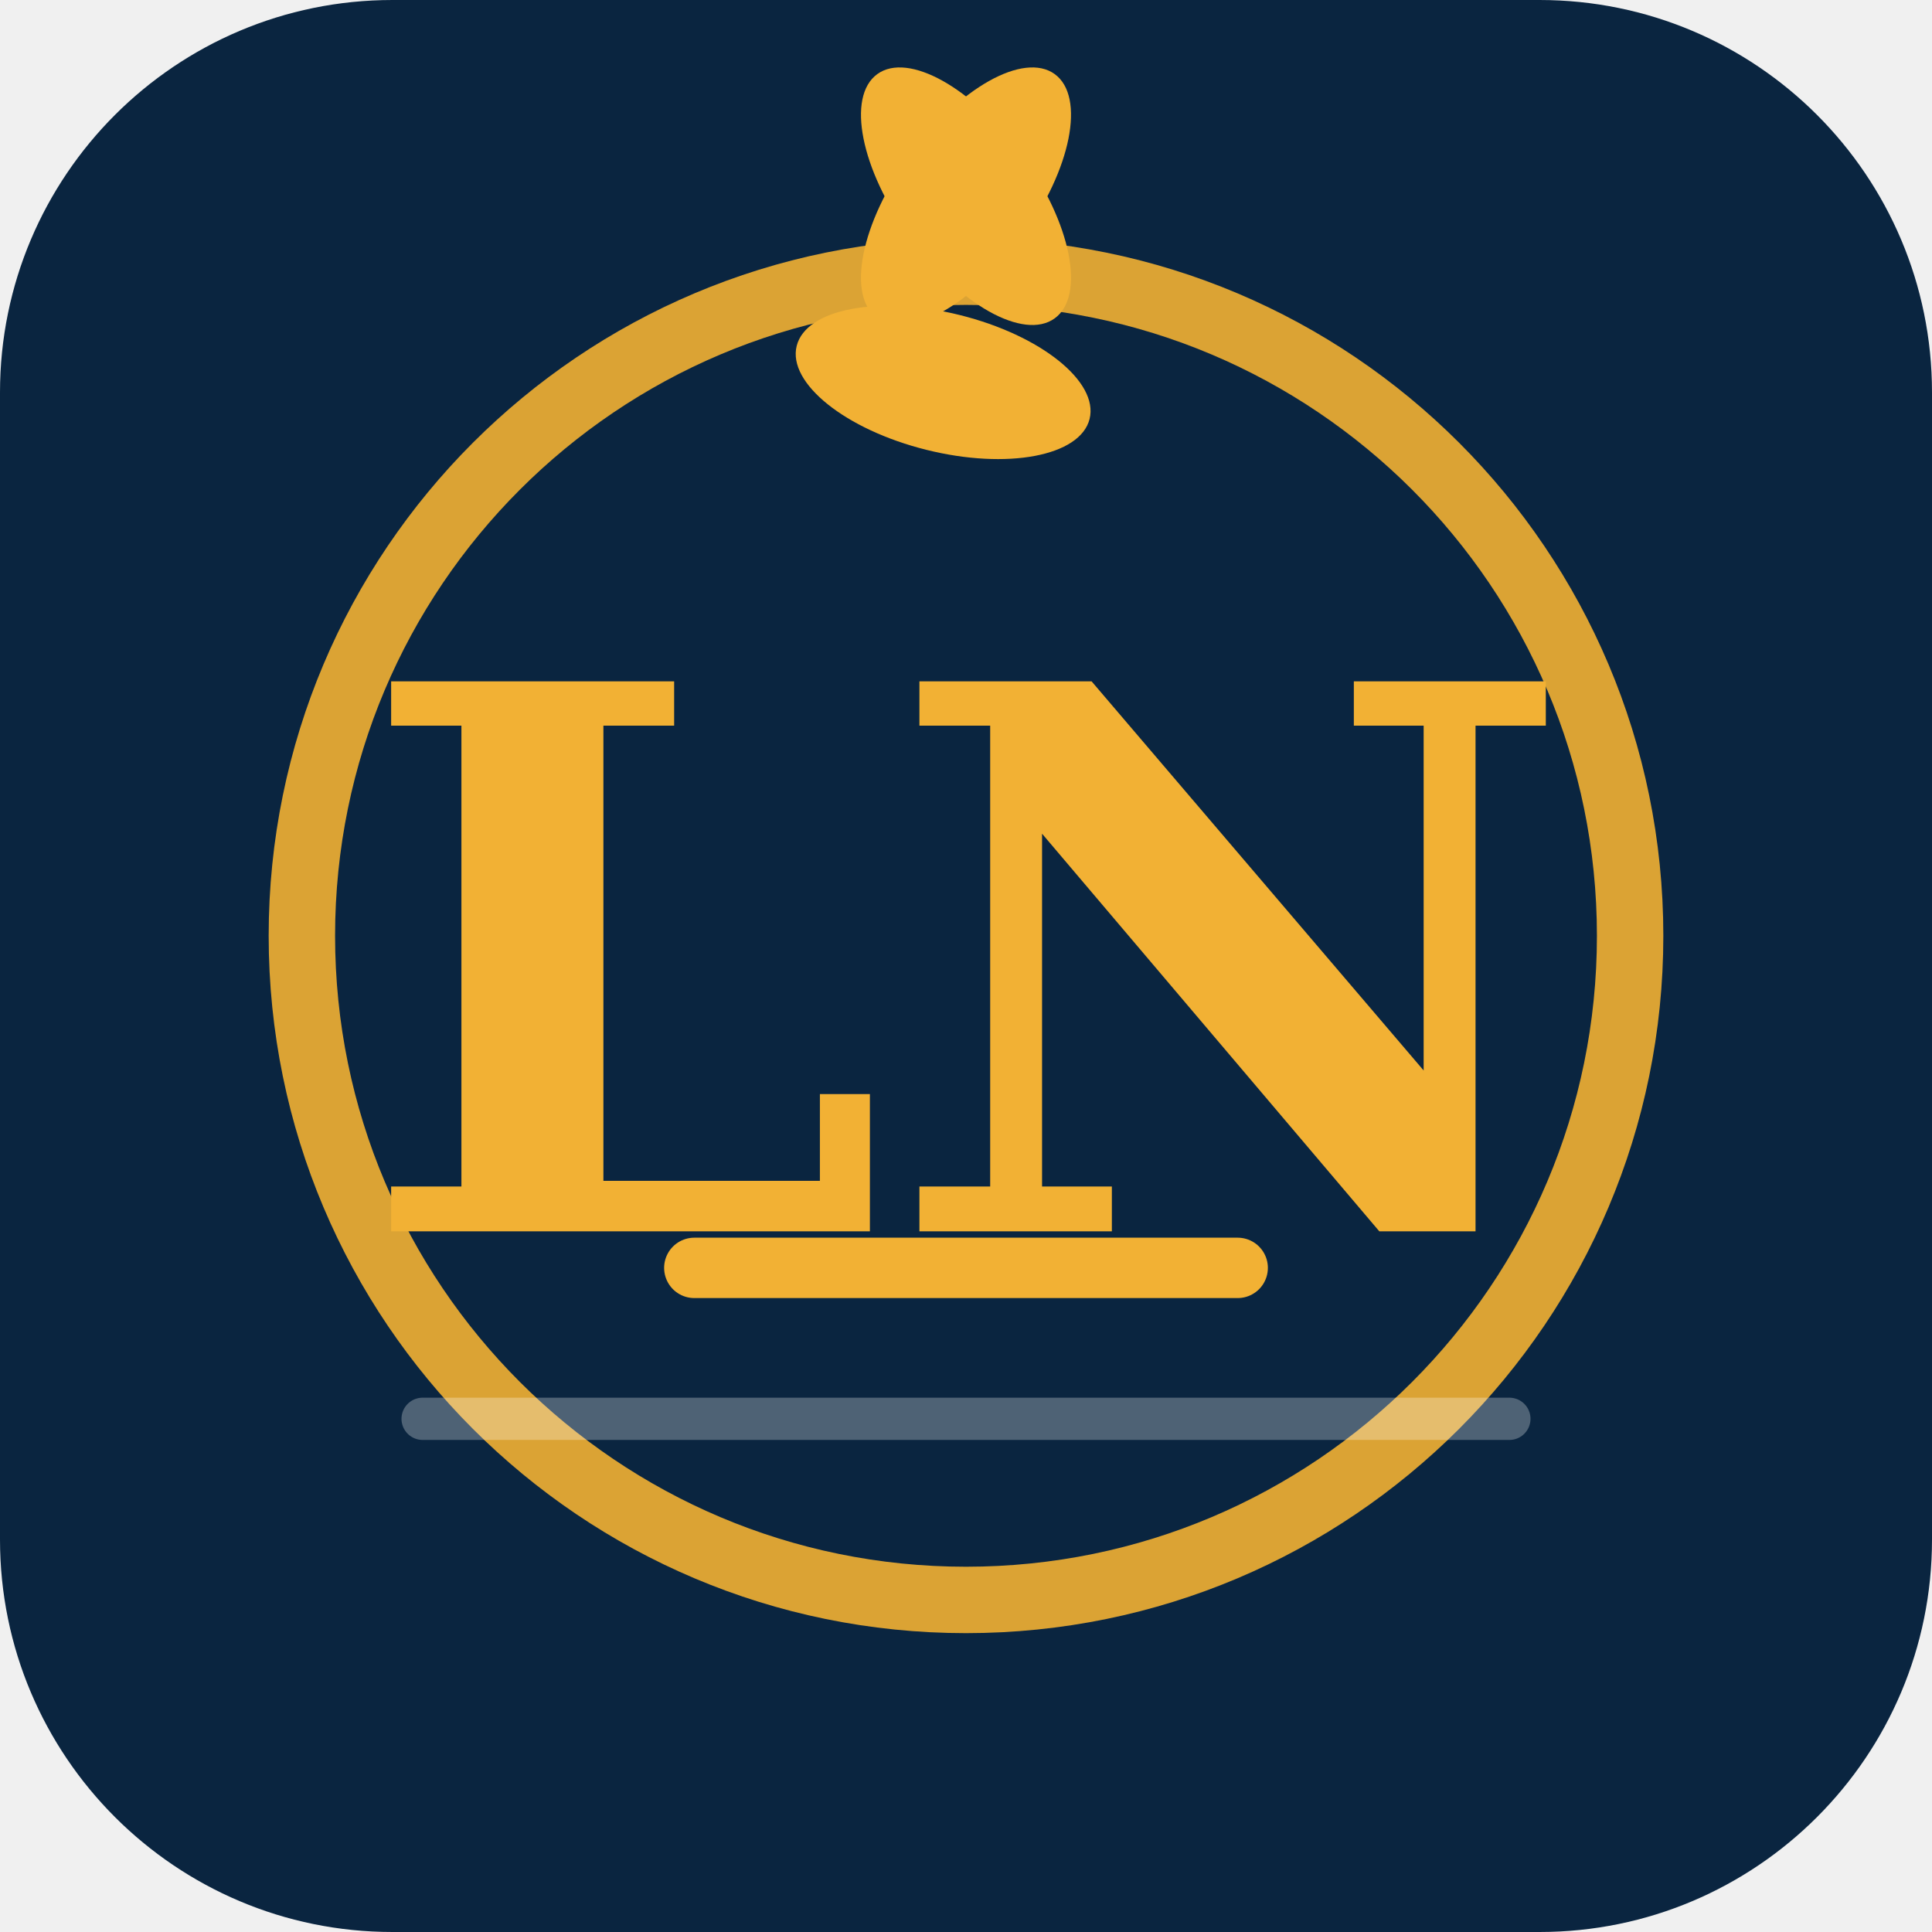
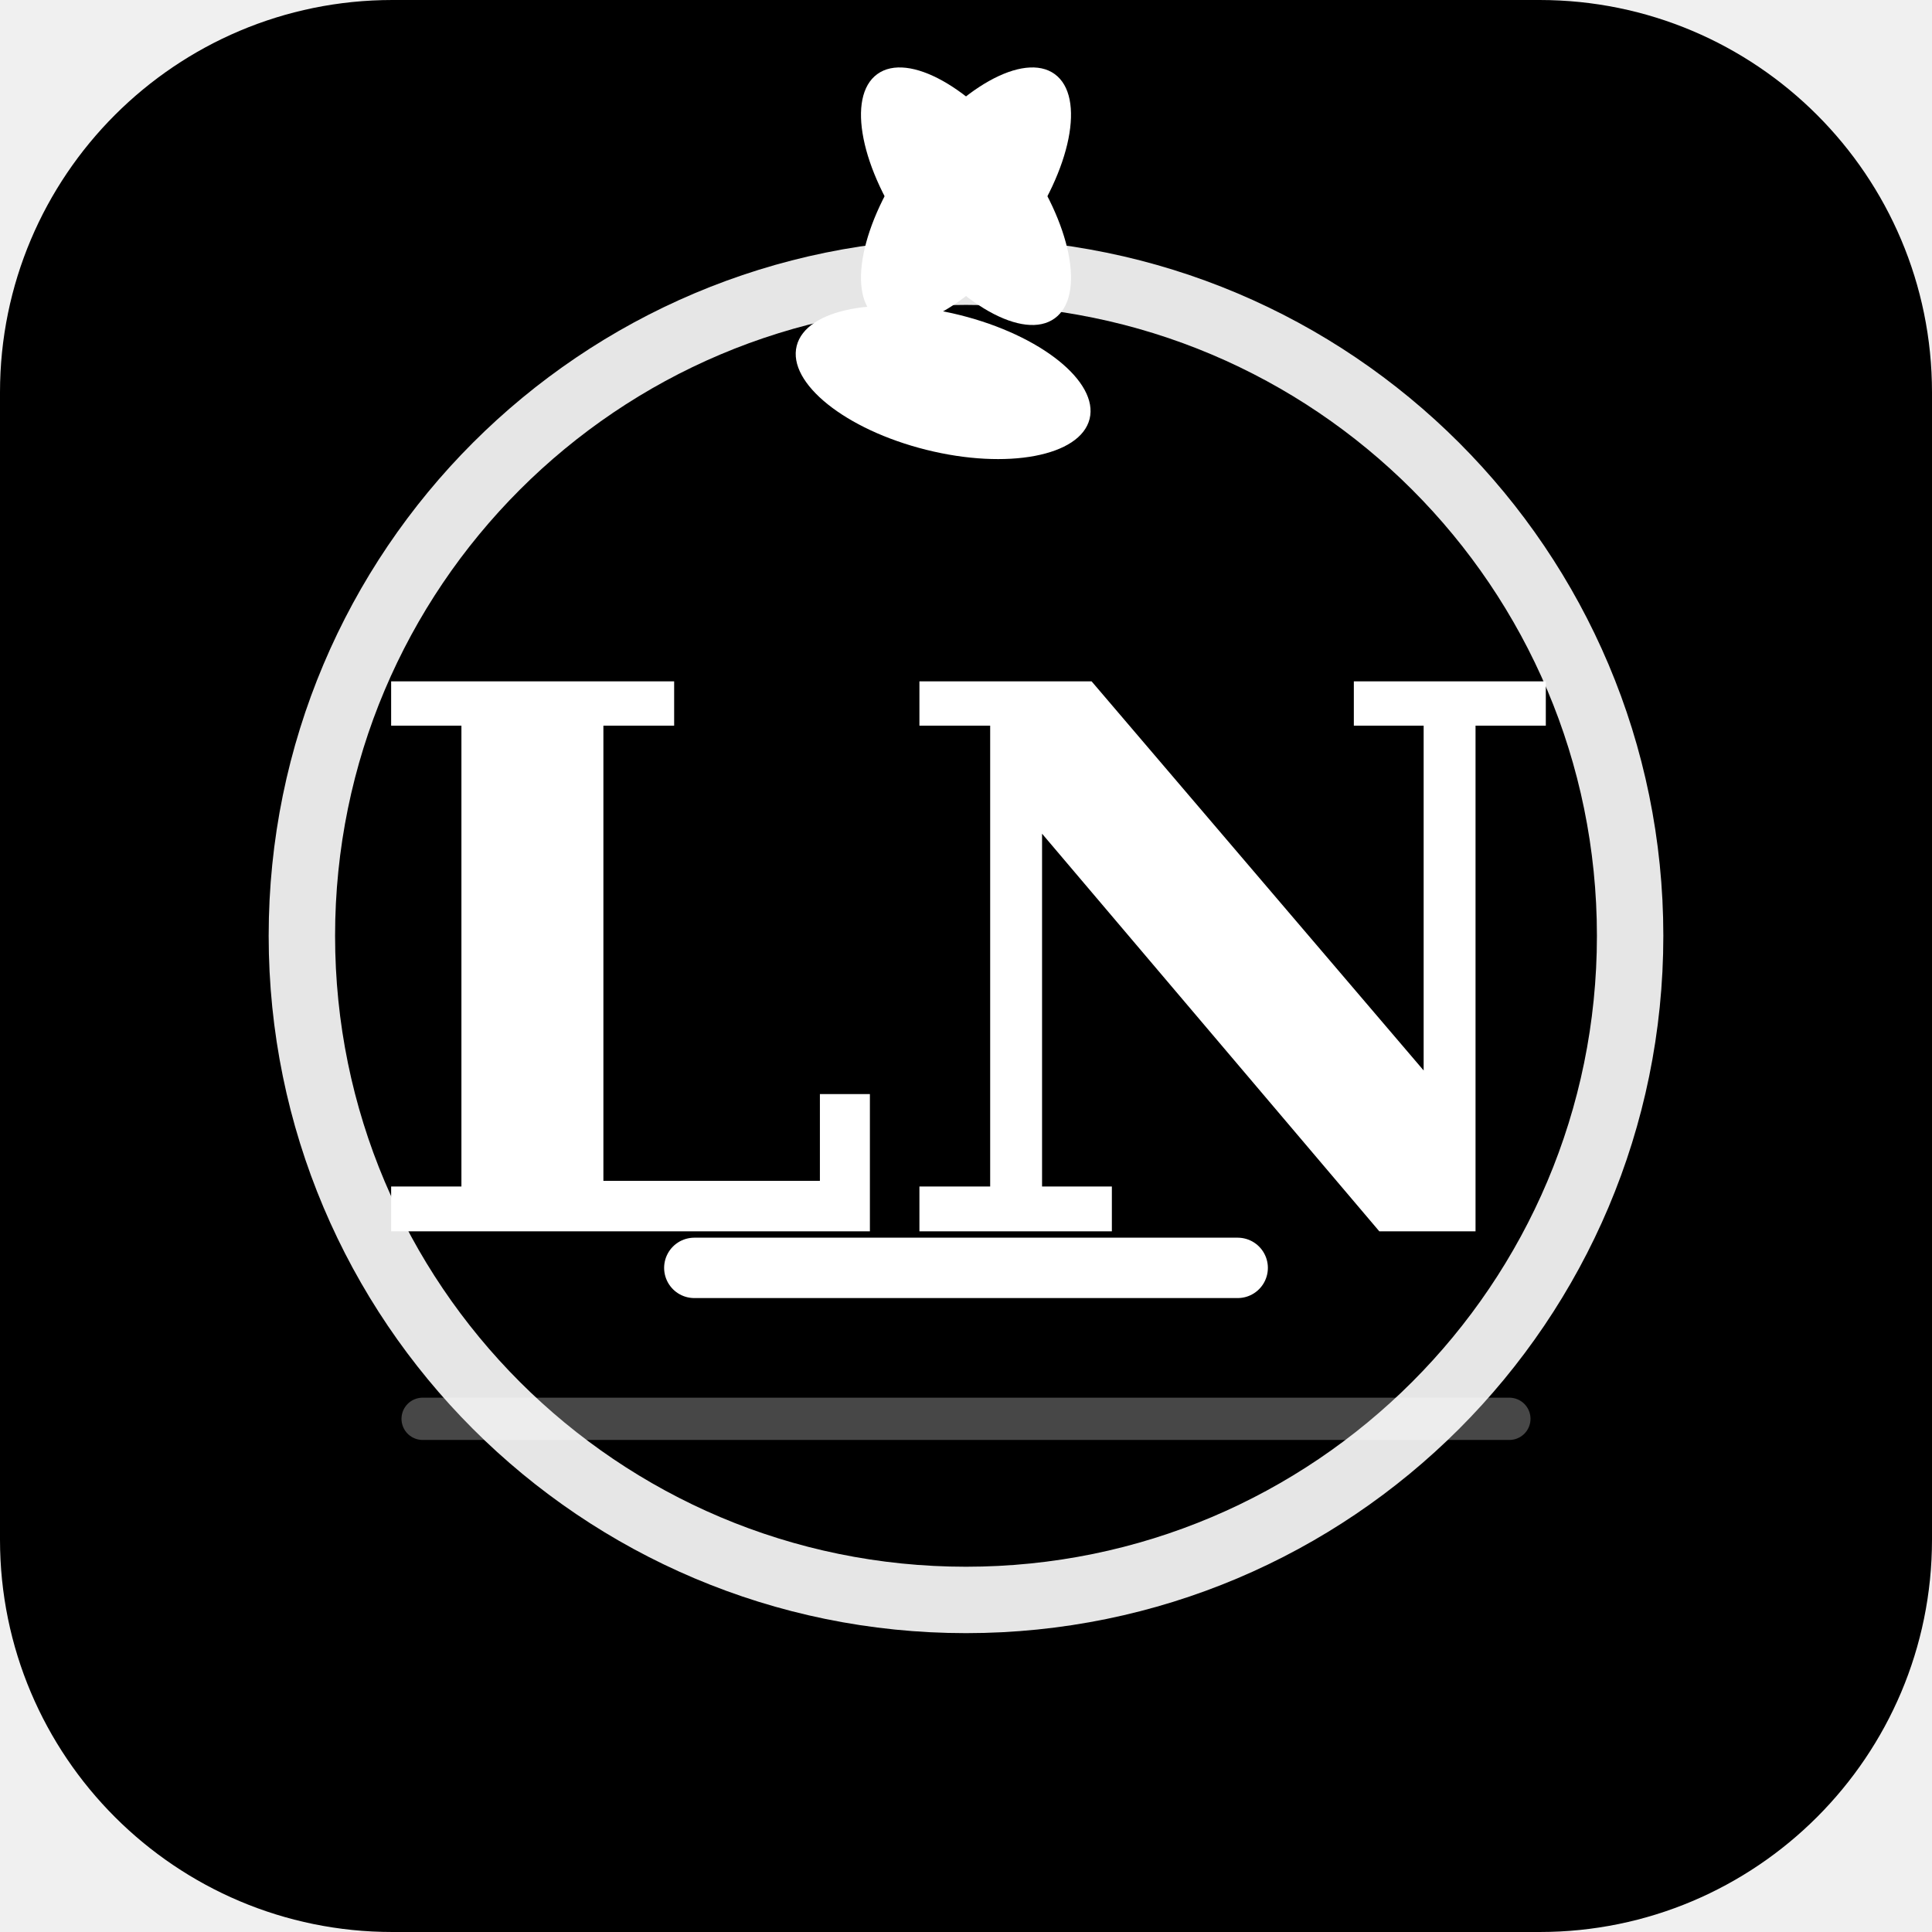
<svg xmlns="http://www.w3.org/2000/svg" viewBox="0 0 64 64" role="img" aria-label="Lycée de Nyanza">
-   <rect width="64" height="64" rx="13" fill="#0a2540" />
-   <circle cx="32" cy="31" r="22" fill="none" stroke="#f2b134" stroke-width="2.2" stroke-opacity="0.9" />
-   <g fill="#f2b134">
+   <rect width="64" height="64" rx="13" fill="#000000" />
+   <circle cx="32" cy="31" r="22" fill="none" stroke="#ffffff" stroke-width="2.2" stroke-opacity="0.9" />
+   <g fill="#ffffff">
    <ellipse cx="32" cy="6.5" rx="2.3" ry="5" transform="rotate(36 32 6.5)" />
    <ellipse cx="32" cy="6.5" rx="2.3" ry="5" transform="rotate(-36 32 6.5)" />
    <ellipse cx="32" cy="6.5" rx="2.3" ry="5" transform="rotate(90 32 6.5) rotate(14 32 32) translate(0 0)" />
  </g>
-   <text x="32" y="32" text-anchor="middle" dominant-baseline="central" font-family="Georgia, 'DejaVu Serif', serif" font-size="25" font-weight="700" fill="#f2b134">LN</text>
-   <path d="M23 42h18" stroke="#f2b134" stroke-width="2" stroke-linecap="round" />
+   <text x="32" y="32" text-anchor="middle" dominant-baseline="central" font-family="Georgia, 'DejaVu Serif', serif" font-size="25" font-weight="700" fill="#ffffff">LN</text>
+   <path d="M23 42h18" stroke="#ffffff" stroke-width="2" stroke-linecap="round" />
  <path d="M14 47h36" stroke="#ffffff" stroke-opacity="0.28" stroke-width="1.4" stroke-linecap="round" />
</svg>
